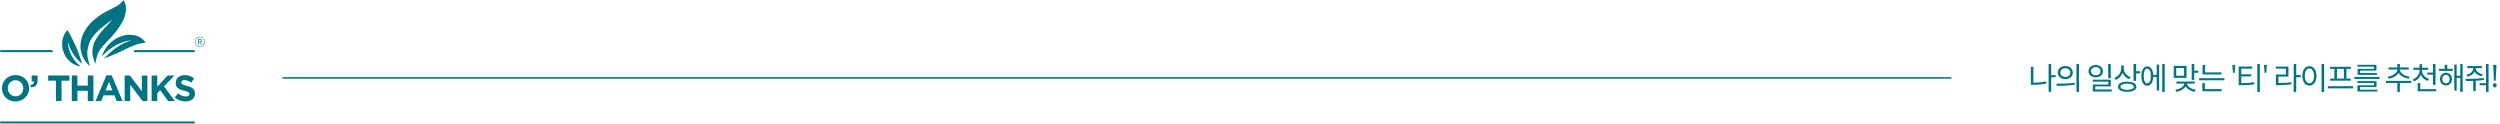
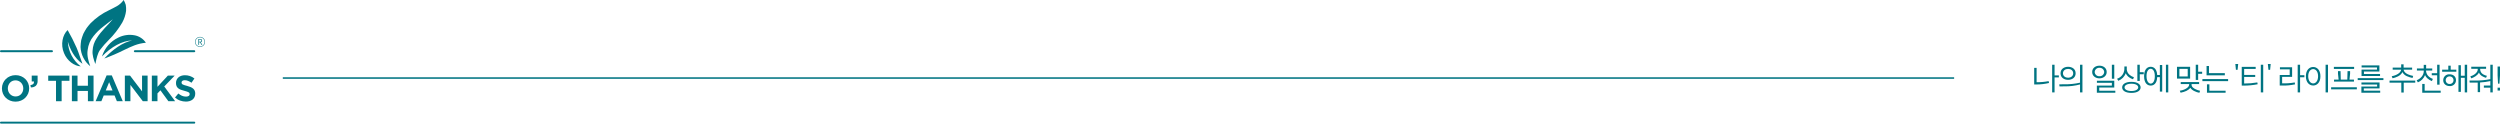
- <svg xmlns="http://www.w3.org/2000/svg" width="1620" height="80" viewBox="0 0 1620 80">
+ <svg xmlns="http://www.w3.org/2000/svg" width="1617.73" height="80" viewBox="0 0 1617.73 80">
  <g id="그룹_118" data-name="그룹 118" transform="translate(-90 -5)">
    <g id="그룹_19" data-name="그룹 19" transform="translate(-941.33 193.803)">
      <path id="패스_1" data-name="패스 1" d="M125.7,27.291H.638a.636.636,0,1,1,0-1.273H125.7a.636.636,0,0,1,0,1.273" transform="translate(1031.33 -136.094)" fill="#007482" />
      <path id="패스_2" data-name="패스 2" d="M67.718,12.015H29.289a.636.636,0,1,1,0-1.273H67.718a.636.636,0,1,1,0,1.273" transform="translate(1089.312 -167.042)" fill="#007482" />
      <path id="패스_3" data-name="패스 3" d="M33.608,12.015H.634a.636.636,0,0,1,0-1.273H33.608a.636.636,0,0,1,0,1.273" transform="translate(1031.332 -167.042)" fill="#007482" />
      <path id="패스_4" data-name="패스 4" d="M38.1,12.464C35.029,16.219,30.7,19.9,27.7,24.734a15.652,15.652,0,0,0-2.667,7.97c-.309,2.867.724,5.818,1.785,8.743.721-3.682,1.479-6.952,2.949-9.046a56.435,56.435,0,0,1,5.588-6.415A54.985,54.985,0,0,0,44.2,14.628a20.994,20.994,0,0,0,2.5-7.609,16.952,16.952,0,0,0-.2-3.84A15.084,15.084,0,0,0,45.123,0C42.55,3.682,39.18,4.749,35.647,6.615a41.936,41.936,0,0,0-11.931,8.434c-.888.97-1.746,2.064-2.543,3.115a42.543,42.543,0,0,0-2.127,3.685,37.281,37.281,0,0,0-1.4,4.188,35.152,35.152,0,0,0-.418,4.352,16.931,16.931,0,0,0,6.285,12.473c-1.176-3.367-2.242-6.885-1.691-10.437a17.3,17.3,0,0,1,3.843-9.1,35.643,35.643,0,0,1,6.267-6.14c2.142-1.727,4.24-3.221,6.164-4.718" transform="translate(1066.217 -188.803)" fill="#007482" />
      <path id="패스_5" data-name="패스 5" d="M41.274,11.106C35.3,12.351,28.856,16.775,23.289,22.8a124.29,124.29,0,0,0,12.894-5.567c4.827-2.321,8.64-4.176,14.037-4.658A11.194,11.194,0,0,0,42.8,7.736,16.6,16.6,0,0,0,32.368,9.245,19.967,19.967,0,0,0,21.819,21.454C27.7,15.23,35.089,11.2,41.274,11.106" transform="translate(1075.508 -173.719)" fill="#007482" />
      <path id="패스_6" data-name="패스 6" d="M16.959,13.909c1.364,4.7,4.106,10.6,9.455,14.355-1.4-3.615-2.279-6.855-3.746-10.294A116.017,116.017,0,0,0,16.825,6.433c-3.282,3.136-4.737,9.334-2.33,14.928,1.973,4.894,6.552,8.343,10.809,8.561a21.3,21.3,0,0,1-8.346-16.013" transform="translate(1058.268 -175.782)" fill="#007482" />
      <path id="패스_7" data-name="패스 7" d="M9.2,33.22a8.991,8.991,0,0,1-3.527-.676A8.621,8.621,0,0,1,2.89,30.723a8.126,8.126,0,0,1-1.827-2.7A8.53,8.53,0,0,1,.414,24.7V24.65a8.383,8.383,0,0,1,.661-3.327A8.642,8.642,0,0,1,2.911,18.6a8.509,8.509,0,0,1,2.794-1.846,9.094,9.094,0,0,1,3.54-.676,9,9,0,0,1,3.527.676,8.837,8.837,0,0,1,2.785,1.821,8.168,8.168,0,0,1,1.821,2.7A8.513,8.513,0,0,1,18.03,24.6v.048a8.415,8.415,0,0,1-.661,3.327A8.707,8.707,0,0,1,15.533,30.7a8.454,8.454,0,0,1-2.794,1.842,9.094,9.094,0,0,1-3.54.676m.045-3.361a5,5,0,0,0,2.012-.4,4.68,4.68,0,0,0,1.579-1.115A5.325,5.325,0,0,0,13.851,26.7a5.5,5.5,0,0,0,.367-2.006V24.65a5.566,5.566,0,0,0-.367-2.012,4.971,4.971,0,0,0-2.639-2.782A4.87,4.87,0,0,0,9.2,19.441a4.918,4.918,0,0,0-2.024.4,4.607,4.607,0,0,0-1.564,1.115A5.276,5.276,0,0,0,4.593,22.6a5.427,5.427,0,0,0-.367,2v.048a5.53,5.53,0,0,0,.367,2.015A5,5,0,0,0,7.22,29.447a4.845,4.845,0,0,0,2.024.412" transform="translate(1032.171 -156.246)" fill="#007482" />
      <path id="패스_8" data-name="패스 8" d="M6.492,22.306q2.5-.259,2.312-2.342H7.344V16.175h3.815v3.194a4.379,4.379,0,0,1-1.133,3.376A4.709,4.709,0,0,1,6.8,23.8Z" transform="translate(1044.511 -156.041)" fill="#007482" />
      <path id="패스_9" data-name="패스 9" d="M15.356,19.535H10.313V16.174H24.044v3.361H19V32.748H15.356Z" transform="translate(1052.218 -156.054)" fill="#007482" />
      <path id="패스_10" data-name="패스 10" d="M15.375,16.174h3.649v6.558h6.721V16.174h3.649V32.748H25.745V26.093H19.024v6.655H15.375Z" transform="translate(1062.471 -156.054)" fill="#007482" />
      <path id="패스_11" data-name="패스 11" d="M27.56,16.135h3.361l7.1,16.691H34.212L32.7,29.111H25.691l-1.518,3.715H20.454Zm3.833,9.755-2.2-5.376-2.2,5.376Z" transform="translate(1072.755 -156.134)" fill="#007482" />
      <path id="패스_12" data-name="패스 12" d="M26.7,16.174h3.364l7.764,10.2v-10.2h3.6V32.748h-3.1L30.3,22.211V32.748H26.7Z" transform="translate(1085.417 -156.054)" fill="#007482" />
      <path id="패스_13" data-name="패스 13" d="M32.486,16.174h3.649V23.42l6.721-7.246h4.409l-6.752,7.034,7.055,9.54H43.189l-5.14-7.055-1.915,1.985v5.07H32.486Z" transform="translate(1097.094 -156.054)" fill="#007482" />
      <path id="패스_14" data-name="패스 14" d="M44.464,33.144a11.009,11.009,0,0,1-3.718-.652,9.807,9.807,0,0,1-3.312-2l2.155-2.582a10.816,10.816,0,0,0,2.33,1.47,6.227,6.227,0,0,0,2.615.542,3.183,3.183,0,0,0,1.764-.412,1.309,1.309,0,0,0,.63-1.149v-.048a1.468,1.468,0,0,0-.13-.627,1.324,1.324,0,0,0-.5-.509,5.208,5.208,0,0,0-1.021-.473c-.436-.158-1-.324-1.694-.5A20.838,20.838,0,0,1,41.3,25.52a6.431,6.431,0,0,1-1.733-.936,3.77,3.77,0,0,1-1.1-1.385,4.8,4.8,0,0,1-.394-2.058v-.048a4.809,4.809,0,0,1,.424-2.049,4.719,4.719,0,0,1,1.188-1.576,5.38,5.38,0,0,1,1.827-1.015,7.343,7.343,0,0,1,2.339-.358A9.614,9.614,0,0,1,50,18.2L48.112,20.95a12.137,12.137,0,0,0-2.182-1.194,5.519,5.519,0,0,0-2.13-.439,2.6,2.6,0,0,0-1.6.412,1.268,1.268,0,0,0-.533,1.033v.048a1.487,1.487,0,0,0,.155.7,1.363,1.363,0,0,0,.561.53,5,5,0,0,0,1.1.452q.7.214,1.77.5a16.732,16.732,0,0,1,2.243.749,6.2,6.2,0,0,1,1.661.991,3.769,3.769,0,0,1,1.018,1.364,4.6,4.6,0,0,1,.345,1.87v.048a5.131,5.131,0,0,1-.445,2.188,4.52,4.52,0,0,1-1.249,1.612,5.546,5.546,0,0,1-1.909.991,8.22,8.22,0,0,1-2.458.345" transform="translate(1107.139 -156.215)" fill="#007482" />
      <path id="패스_15" data-name="패스 15" d="M44.947,14.381a3.246,3.246,0,1,1,3.243-3.246,3.247,3.247,0,0,1-3.243,3.246m0-6.188a2.943,2.943,0,1,0,2.943,2.943,2.947,2.947,0,0,0-2.943-2.943" transform="translate(1115.811 -172.822)" fill="#007482" />
      <path id="패스_16" data-name="패스 16" d="M44.413,12.135l-.882-1.615H42.88v1.615h-.458v-3.8h1.133c.739,0,1.264.276,1.264,1.067A1.02,1.02,0,0,1,44,10.471l.927,1.664Zm-1.533-2h.609c.567,0,.879-.239.879-.733s-.312-.676-.879-.676H42.88Z" transform="translate(1117.268 -171.919)" fill="#007482" />
    </g>
    <line id="선_1" data-name="선 1" x1="1081.5" transform="translate(273 55.5)" fill="none" stroke="#007482" stroke-width="1" />
-     <text id="나의_일상에_맞는_티_라이프를_추천해줘_" data-name="나의 일상에 맞는 '티' 라이프를 추천해줘!" transform="translate(1557 63)" fill="#007482" font-size="20" font-family="Happiness-Sans-Regular, Happiness Sans" letter-spacing="-0.06em">
-       <tspan x="-152.73" y="0">나의 일상에 맞는 '티' 라이프를 추천해줘!</tspan>
-     </text>
+     <path id="패스_4012" data-name="패스 4012" d="M-150.69-3.34h1.44a35.117,35.117,0,0,0,8.16-.96l-.26-1.2a39.2,39.2,0,0,1-7.78.7v-9.3h-1.56Zm11.62,5.12h1.56V-7.9h2.78V-9.22h-2.78V-16.1h-1.56Zm5.42-12.34c0,2.9,2.44,4.22,4.92,4.22,2.42,0,4.86-1.32,4.86-4.22s-2.44-4.22-4.86-4.22C-131.21-14.78-133.65-13.46-133.65-10.56Zm-.8,7.12.12,1.34,3.44-.02a36.1,36.1,0,0,0,9.86-1.24V1.8h1.56V-16.1h-1.56V-4.5a43.1,43.1,0,0,1-10.22,1.04Zm2.38-7.12c0-1.9,1.62-2.86,3.34-2.86,1.68,0,3.28.96,3.28,2.86,0,1.86-1.6,2.86-3.28,2.86C-130.45-7.7-132.07-8.7-132.07-10.56Zm18.9-.84c0,2.5,2.12,4.1,4.7,4.1,2.56,0,4.7-1.6,4.7-4.1,0-2.56-2.14-4.1-4.7-4.1C-111.05-15.5-113.17-13.94-113.17-11.4Zm1.62,0a2.877,2.877,0,0,1,3.08-2.72,2.877,2.877,0,0,1,3.08,2.72,2.877,2.877,0,0,1-3.08,2.72A2.877,2.877,0,0,1-111.55-11.4Zm1.4,13.42h11.96V.7h-10.4V-1.36h9.72v-4.4h-11.24v1.32h9.68v1.82h-9.72Zm9.72-9.08h1.56V-16.1h-1.56Zm3.38,0,.76,1.34a8.187,8.187,0,0,0,4.82-4.88,6.694,6.694,0,0,0,1.48,2.06A9.188,9.188,0,0,0-86.71-6.7l.54-1.34a7.7,7.7,0,0,1-2.74-1.48,5.053,5.053,0,0,1-1.88-3.58l.02-1.9h-1.56l-.02,1.84A6.748,6.748,0,0,1-97.05-7.06Zm3.28,5.62c0,1.98,1.98,3.56,5.98,3.56s5.96-1.58,5.96-3.56-1.96-3.6-5.96-3.6S-93.77-3.42-93.77-1.44Zm1.54,0c0-1.28,1.52-2.38,4.44-2.38s4.42,1.08,4.42,2.38c0,1.22-1.5,2.34-4.42,2.34S-92.23-.22-92.23-1.44Zm8.3-4.2h1.56v-4.3h2.56v-1.32h-2.56V-16.1h-1.56Zm4.36-3.06c0,4.7,2.26,6.08,4.28,6.08,1.9,0,4.02-1.26,4.2-5.48h1.72V1.28h1.52V-15.96h-1.52v6.5h-1.72c-.24-4.1-2.34-5.32-4.2-5.32C-77.31-14.78-79.57-13.4-79.57-8.7Zm1.56,0c0-3.7,1.56-4.8,2.72-4.8,1.14,0,2.66,1.1,2.66,4.8,0,3.66-1.52,4.8-2.66,4.8C-76.35-3.9-78.01-5.04-78.01-8.7ZM-65.45,1.78h1.52V-16.1h-1.52Zm7.16-16.56v7.64h8.5v-7.64Zm1.56,6.28v-4.92h5.38V-8.5Zm.26,9.2.52,1.3c2.92-.58,5.22-1.62,6.28-3.2A6.315,6.315,0,0,0-46.97.98a11.029,11.029,0,0,0,3.18,1.06l.44-1.3A11.218,11.218,0,0,1-46.13-.2c-1.14-.5-2.74-1.46-2.72-2.96v-.42h4.88V-4.9h-11.9v1.32h5.46v.36C-50.45-1.14-54.03.42-56.47.7Zm10.32-6.96h1.56v-3.98h2.58V-11.6h-2.58v-4.52h-1.56Zm7-9.04v6.06h11.82v-1.44H-37.59V-15.3Zm-2.7,9.82h16.64V-6.82H-41.85ZM-38.89,2h12.06V.72h-10.5V-3.42h-1.56Zm20.2-18.6h-1.84l.38,3.78h1.08Zm2.3,1.88V-2.6h1.44a46.322,46.322,0,0,0,8.86-.88l-.2-1.18a49.9,49.9,0,0,1-8.54.7V-8.2h7.16V-9.52h-7.16V-13.4h7.46v-1.32ZM-4.05,1.8h1.56V-16.1H-4.05Zm6.4-18.4H.51l.38,3.78H1.97Zm5.98,2.14v1.32h6.32v3.66H8.19v6.84H9.63a34.766,34.766,0,0,0,8.48-.78l-.2-1.24a37.5,37.5,0,0,1-8.16.58V-8.26h6.46v-6.2ZM19.81,1.78h1.56V-8h2.78V-9.32H21.37V-16.1H19.81Zm5.3-10.44c0,4.12,2.32,6,4.74,6,2.38,0,4.68-1.88,4.68-6s-2.3-6-4.68-6C27.43-14.66,25.11-12.78,25.11-8.66Zm1.52,0c0-3.12,1.58-4.64,3.22-4.64,1.62,0,3.16,1.52,3.16,4.64,0,3.08-1.54,4.64-3.16,4.64C28.21-4.02,26.63-5.58,26.63-8.66ZM37.87,1.78h1.56V-16.1H37.87Zm5.36-16.52v1.34h13.1v-1.34ZM41.45-.18H58.09V-1.54H41.45ZM43.33-5.2h12.9V-6.5h-2.9l.4-3.84v-1.62H52.07L51.93-6.5H47.69l-.14-5.46H45.89v1.62l.4,3.84H43.33ZM61.17-15.68v1.32h9.96v1.42h-10V-8.8H73.11v-1.32H62.69V-11.7h10v-3.98Zm-2.52,9.5H75.29V-7.46H58.65ZM61.03,2H73.21V.68H62.59V-.8h10.2V-4.62H61.07V-3.3H71.23V-2H61.03ZM81.29-14.26v1.34h5.5c-.3,2.02-2.9,3.66-6.12,4.24l.54,1.34c1.98-.44,5.26-1.54,6.38-4a5.642,5.642,0,0,0,2.94,2.66,18.023,18.023,0,0,0,3.62,1.14l.38-1.34a13.627,13.627,0,0,1-3.42-1.04c-1.42-.66-2.58-1.64-2.76-3h5.52v-1.34H88.35v-2.12H86.79v2.12ZM79.25-4.52h7.62V1.9h1.56V-4.52h7.46V-5.84H79.25Zm17.72-9.16v1.34h4.44v.36c0,2.64-2.02,4.88-4.6,5.92l.78,1.36a8.47,8.47,0,0,0,4.64-4.72,5.905,5.905,0,0,0,1.34,1.96,9.176,9.176,0,0,0,3.1,1.94l.6-1.42a7.181,7.181,0,0,1-2.6-1.52,5.359,5.359,0,0,1-1.78-3.4v-.48h4v-1.34h-3.96v-2.34h-1.56v2.34ZM100.41,2h11.94V.68H101.97V-3.68h-1.56Zm6.16-11.3h3.5v6.1h1.56V-16.1h-1.56v5.46h-3.5Zm6.72-3.6v1.32h9.18V-12.9h-3.64v-2.62h-1.56v2.62Zm.7,6.8c0,2.36,1.84,3.8,4.14,3.8a3.8,3.8,0,0,0,4.12-3.8c0-2.4-1.82-3.82-4.12-3.82A3.817,3.817,0,0,0,113.99-6.1Zm1.6,0a2.429,2.429,0,0,1,2.54-2.46,2.435,2.435,0,0,1,2.52,2.46,2.419,2.419,0,0,1-2.52,2.44A2.413,2.413,0,0,1,115.59-6.1Zm8.26,7.56h1.56V-7.66h2.5V1.8h1.56V-16.1h-1.56V-9h-2.5v-6.82h-1.56Zm8.28-16.26v1.32h4.2v.36c0,2.08-2.42,3.84-4.82,4.56l.66,1.26c1.84-.72,3.94-1.76,4.92-3.76a5.132,5.132,0,0,0,1.98,2.28,9.577,9.577,0,0,0,2.64,1.14l.54-1.3a8.122,8.122,0,0,1-2.46-.98,3.769,3.769,0,0,1-1.9-3.2v-.36h3.84V-14.8Zm-1.14,8.9.12,1.36h3.62c.5,0,1.02,0,1.58-.02V1.62h1.52V-4.64a37.83,37.83,0,0,0,6.64-.9v2.9h-4.18v1.36h4.18V1.8h1.56V-16.1h-1.56v9.32a46.3,46.3,0,0,1-10.3.88Zm18.18,4.62V.6h1.56V-1.28Zm0-7.96.28,5.38h.94l.34-5.38v-5.7h-1.56Z" transform="translate(1557 63)" fill="#007482" />
  </g>
</svg>
